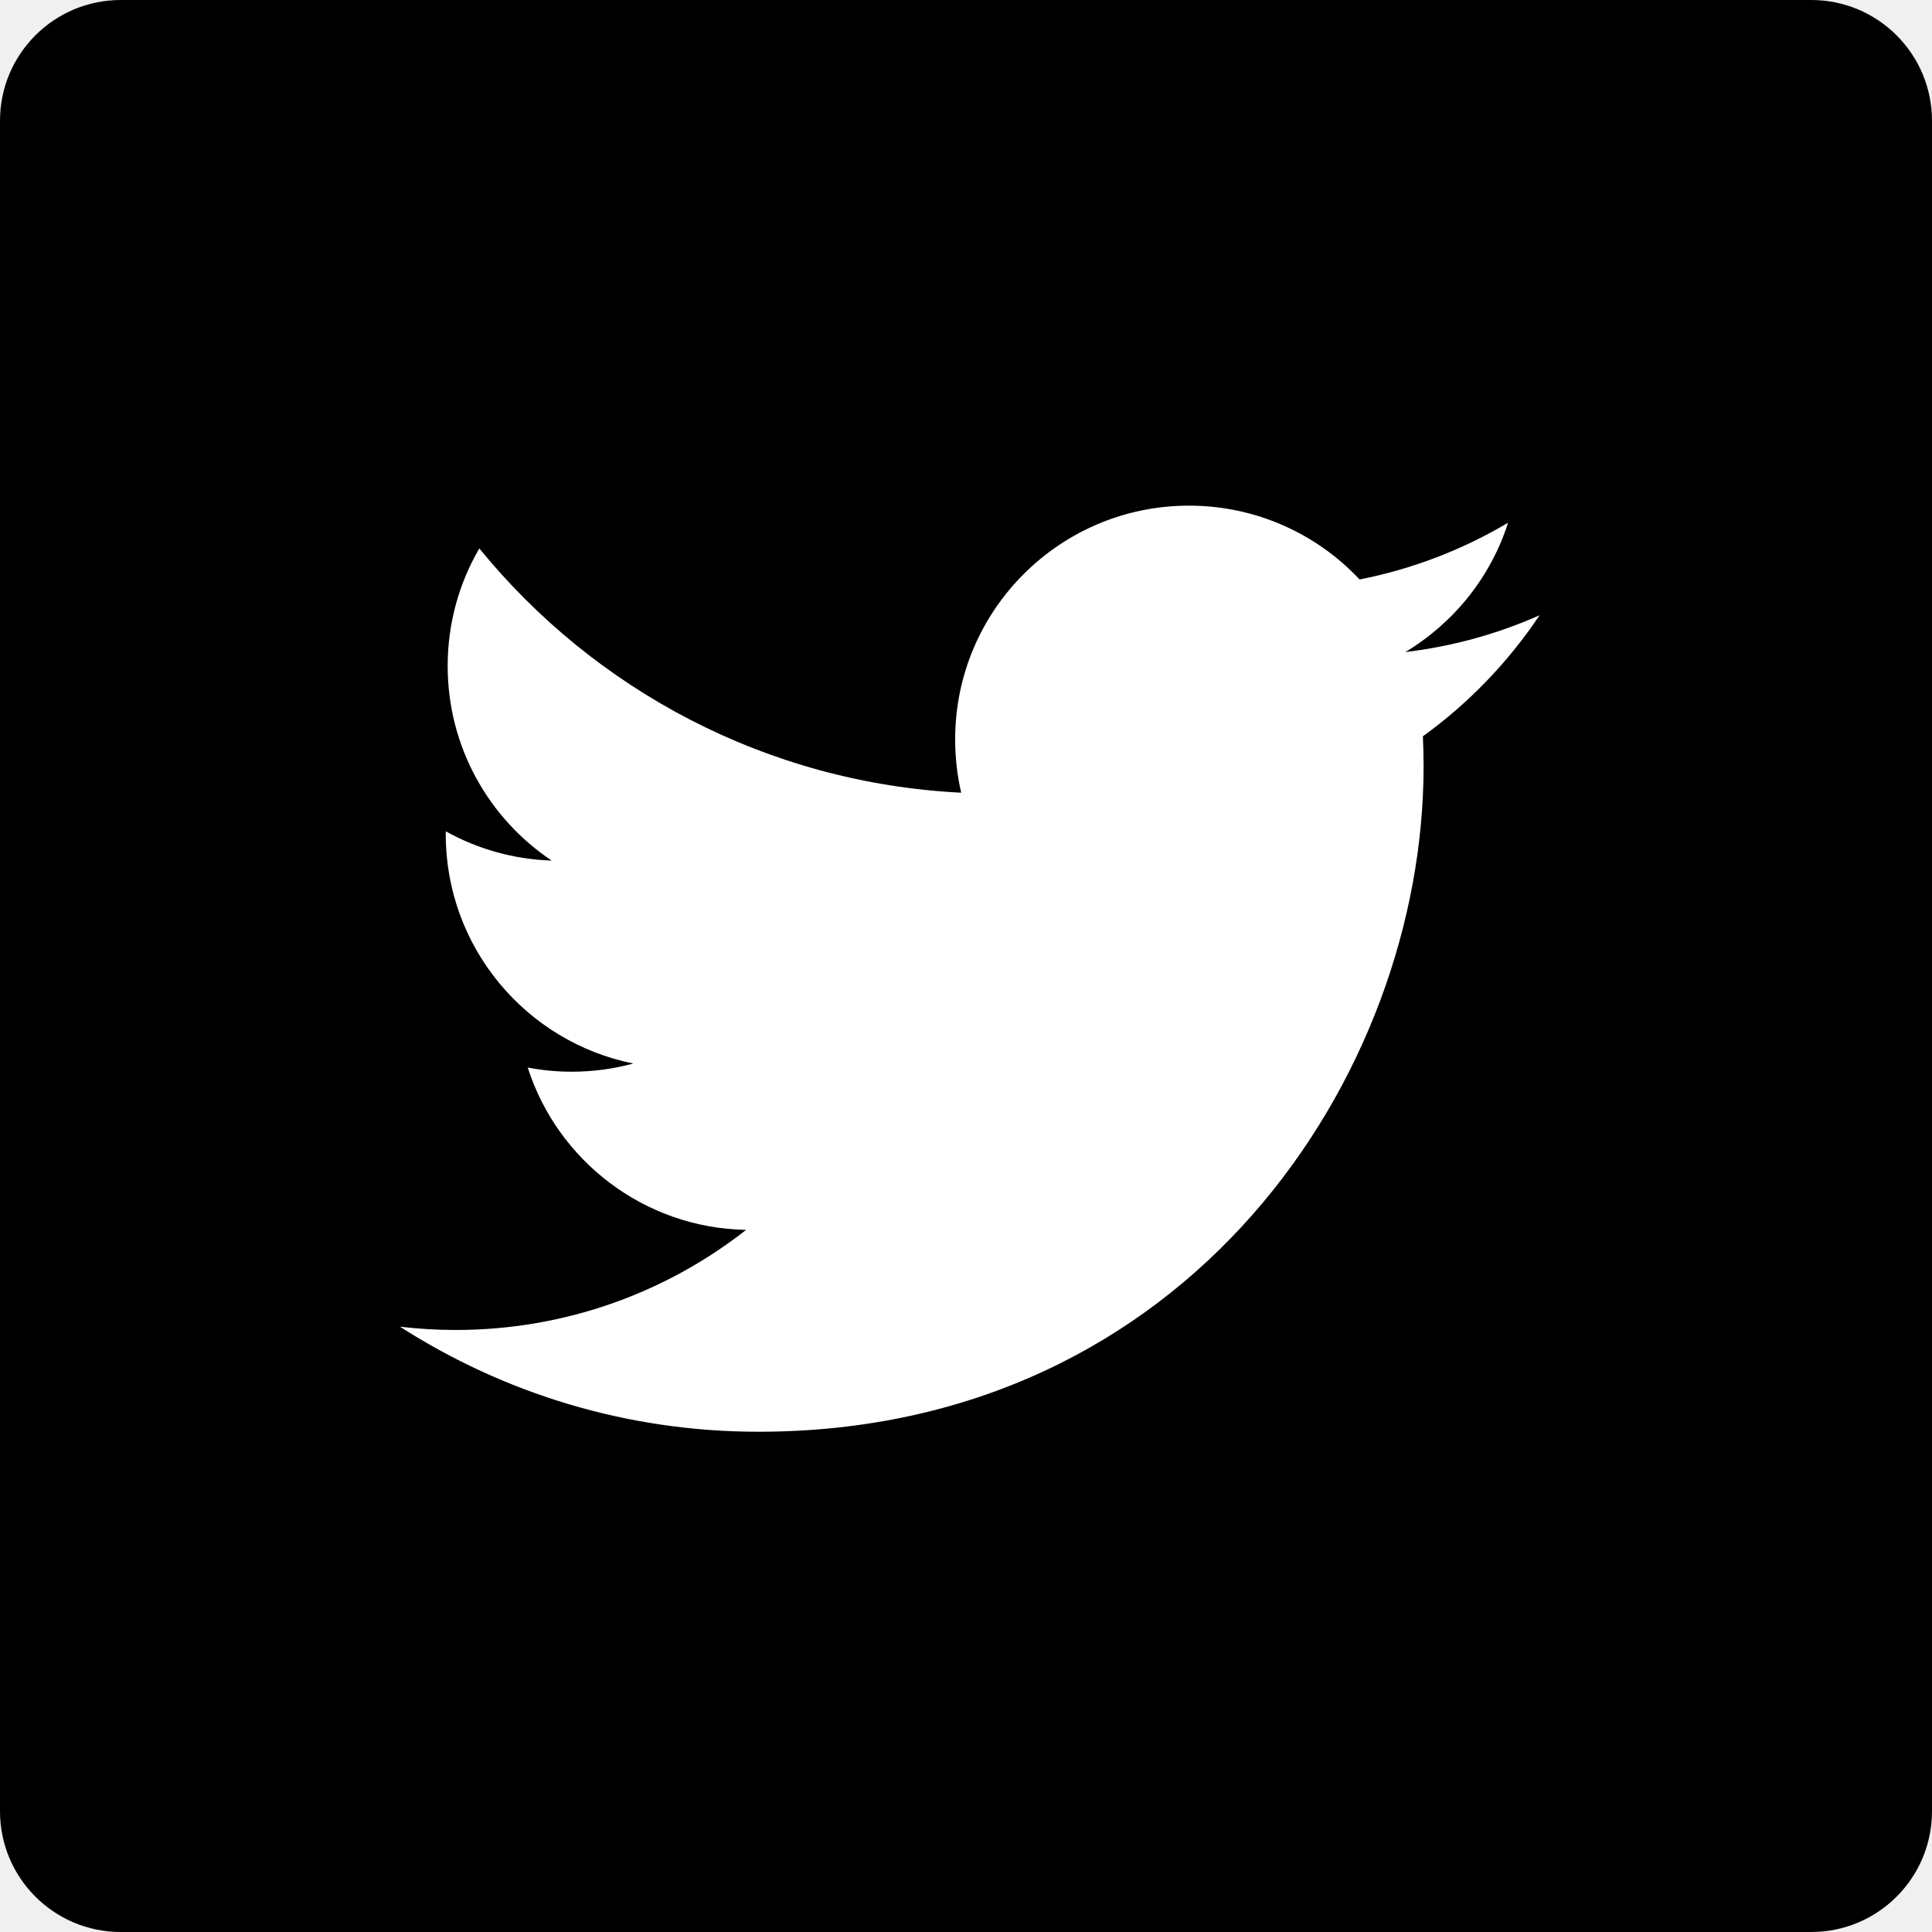
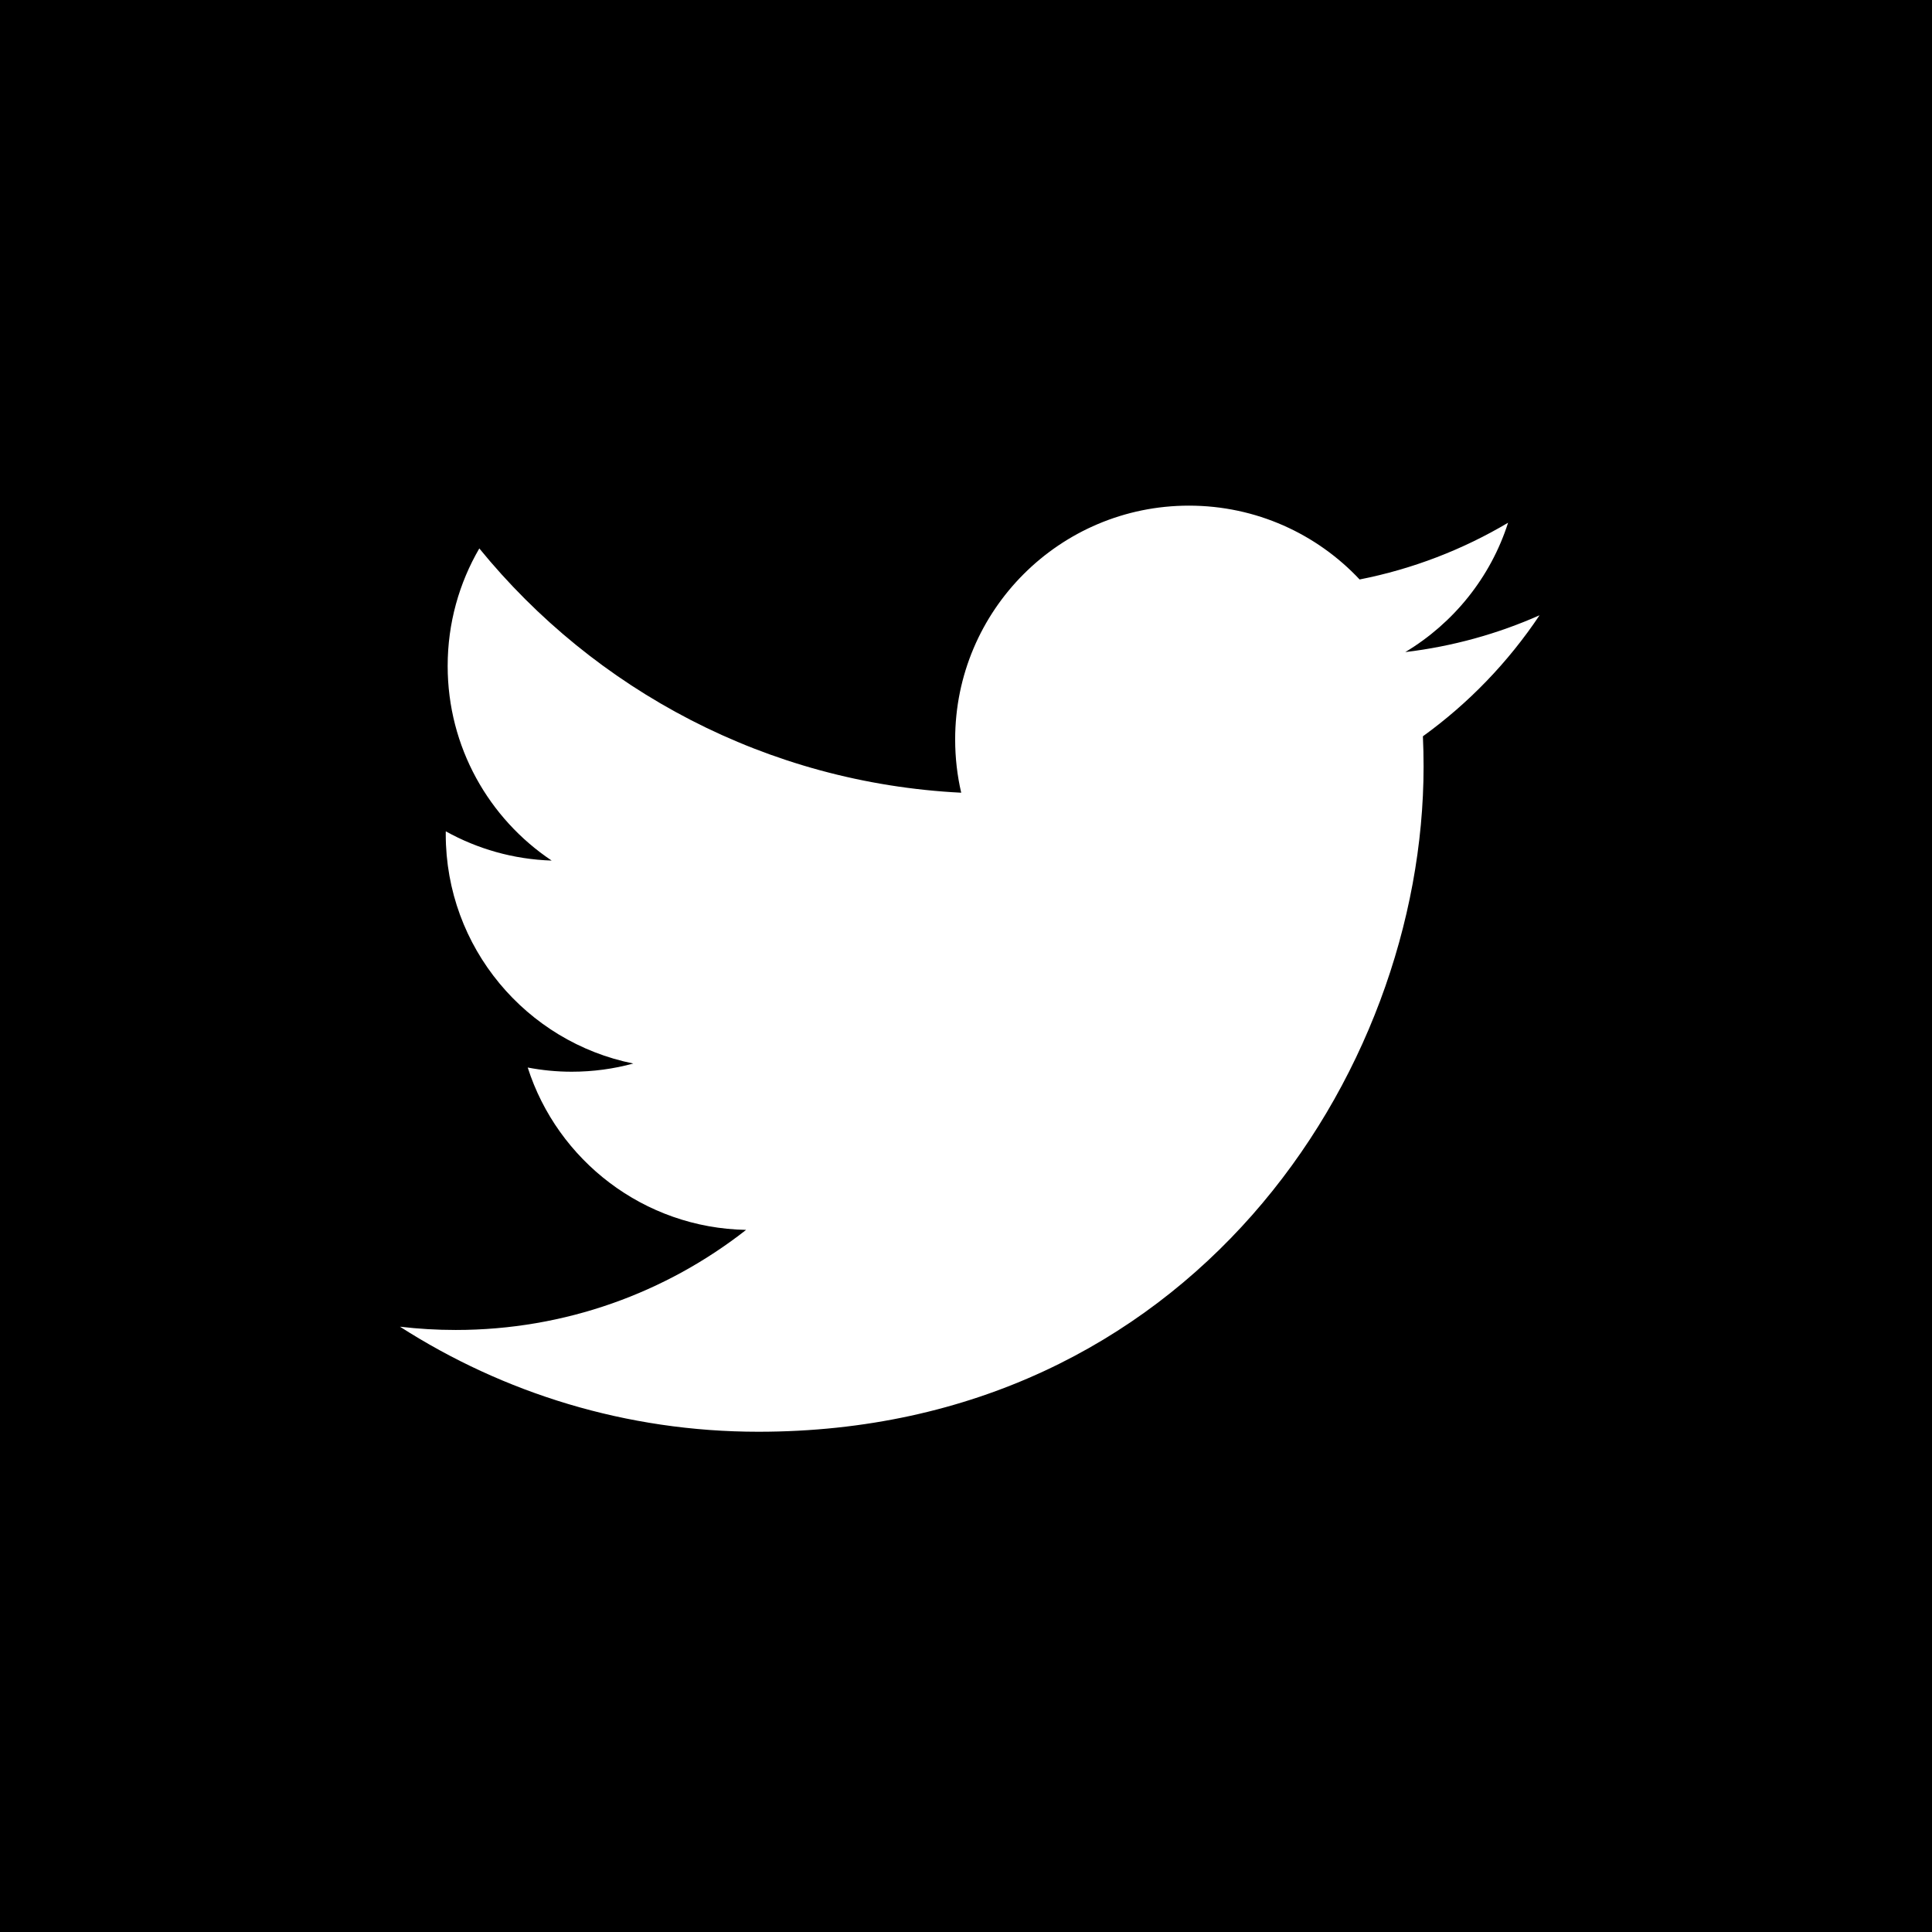
<svg xmlns="http://www.w3.org/2000/svg" width="256px" height="256px" viewBox="0 0 256 256" version="1.1">
  <g stroke="none" stroke-width="1" fill="none" fill-rule="evenodd">
    <g>
-       <rect fill="#000000" x="0" y="0" width="256" height="256" rx="16" />
+       <rect fill="#000000" x="0" y="0" width="256" height="256" />
      <circle fill="#000000" cx="128" cy="128" r="128" style="opacity: 0" />
      <path d="M204,81.526 C198.445,83.991 192.473,85.655 186.208,86.404 C192.603,82.57 197.516,76.499 199.829,69.265 C193.842,72.816 187.213,75.393 180.156,76.783 C174.505,70.761 166.454,67 157.543,67 C140.435,67 126.563,80.87 126.563,97.978 C126.563,100.407 126.837,102.771 127.366,105.038 C101.619,103.747 78.792,91.413 63.512,72.67 C60.846,77.245 59.318,82.567 59.318,88.244 C59.318,98.992 64.787,108.474 73.099,114.03 C68.021,113.869 63.244,112.475 59.068,110.155 C59.064,110.284 59.064,110.414 59.064,110.545 C59.064,125.554 69.743,138.074 83.915,140.922 C81.316,141.63 78.579,142.009 75.753,142.009 C73.757,142.009 71.817,141.814 69.925,141.453 C73.867,153.76 85.308,162.717 98.865,162.966 C88.262,171.275 74.905,176.228 60.39,176.228 C57.889,176.228 55.424,176.081 53,175.795 C66.71,184.585 82.994,189.714 100.489,189.714 C157.471,189.714 188.632,142.509 188.632,101.57 C188.632,100.227 188.602,98.891 188.542,97.562 C194.594,93.195 199.846,87.739 203.999,81.526 L204,81.526 Z" id="Shape" fill="#FFFFFF" />
    </g>
  </g>
</svg>
